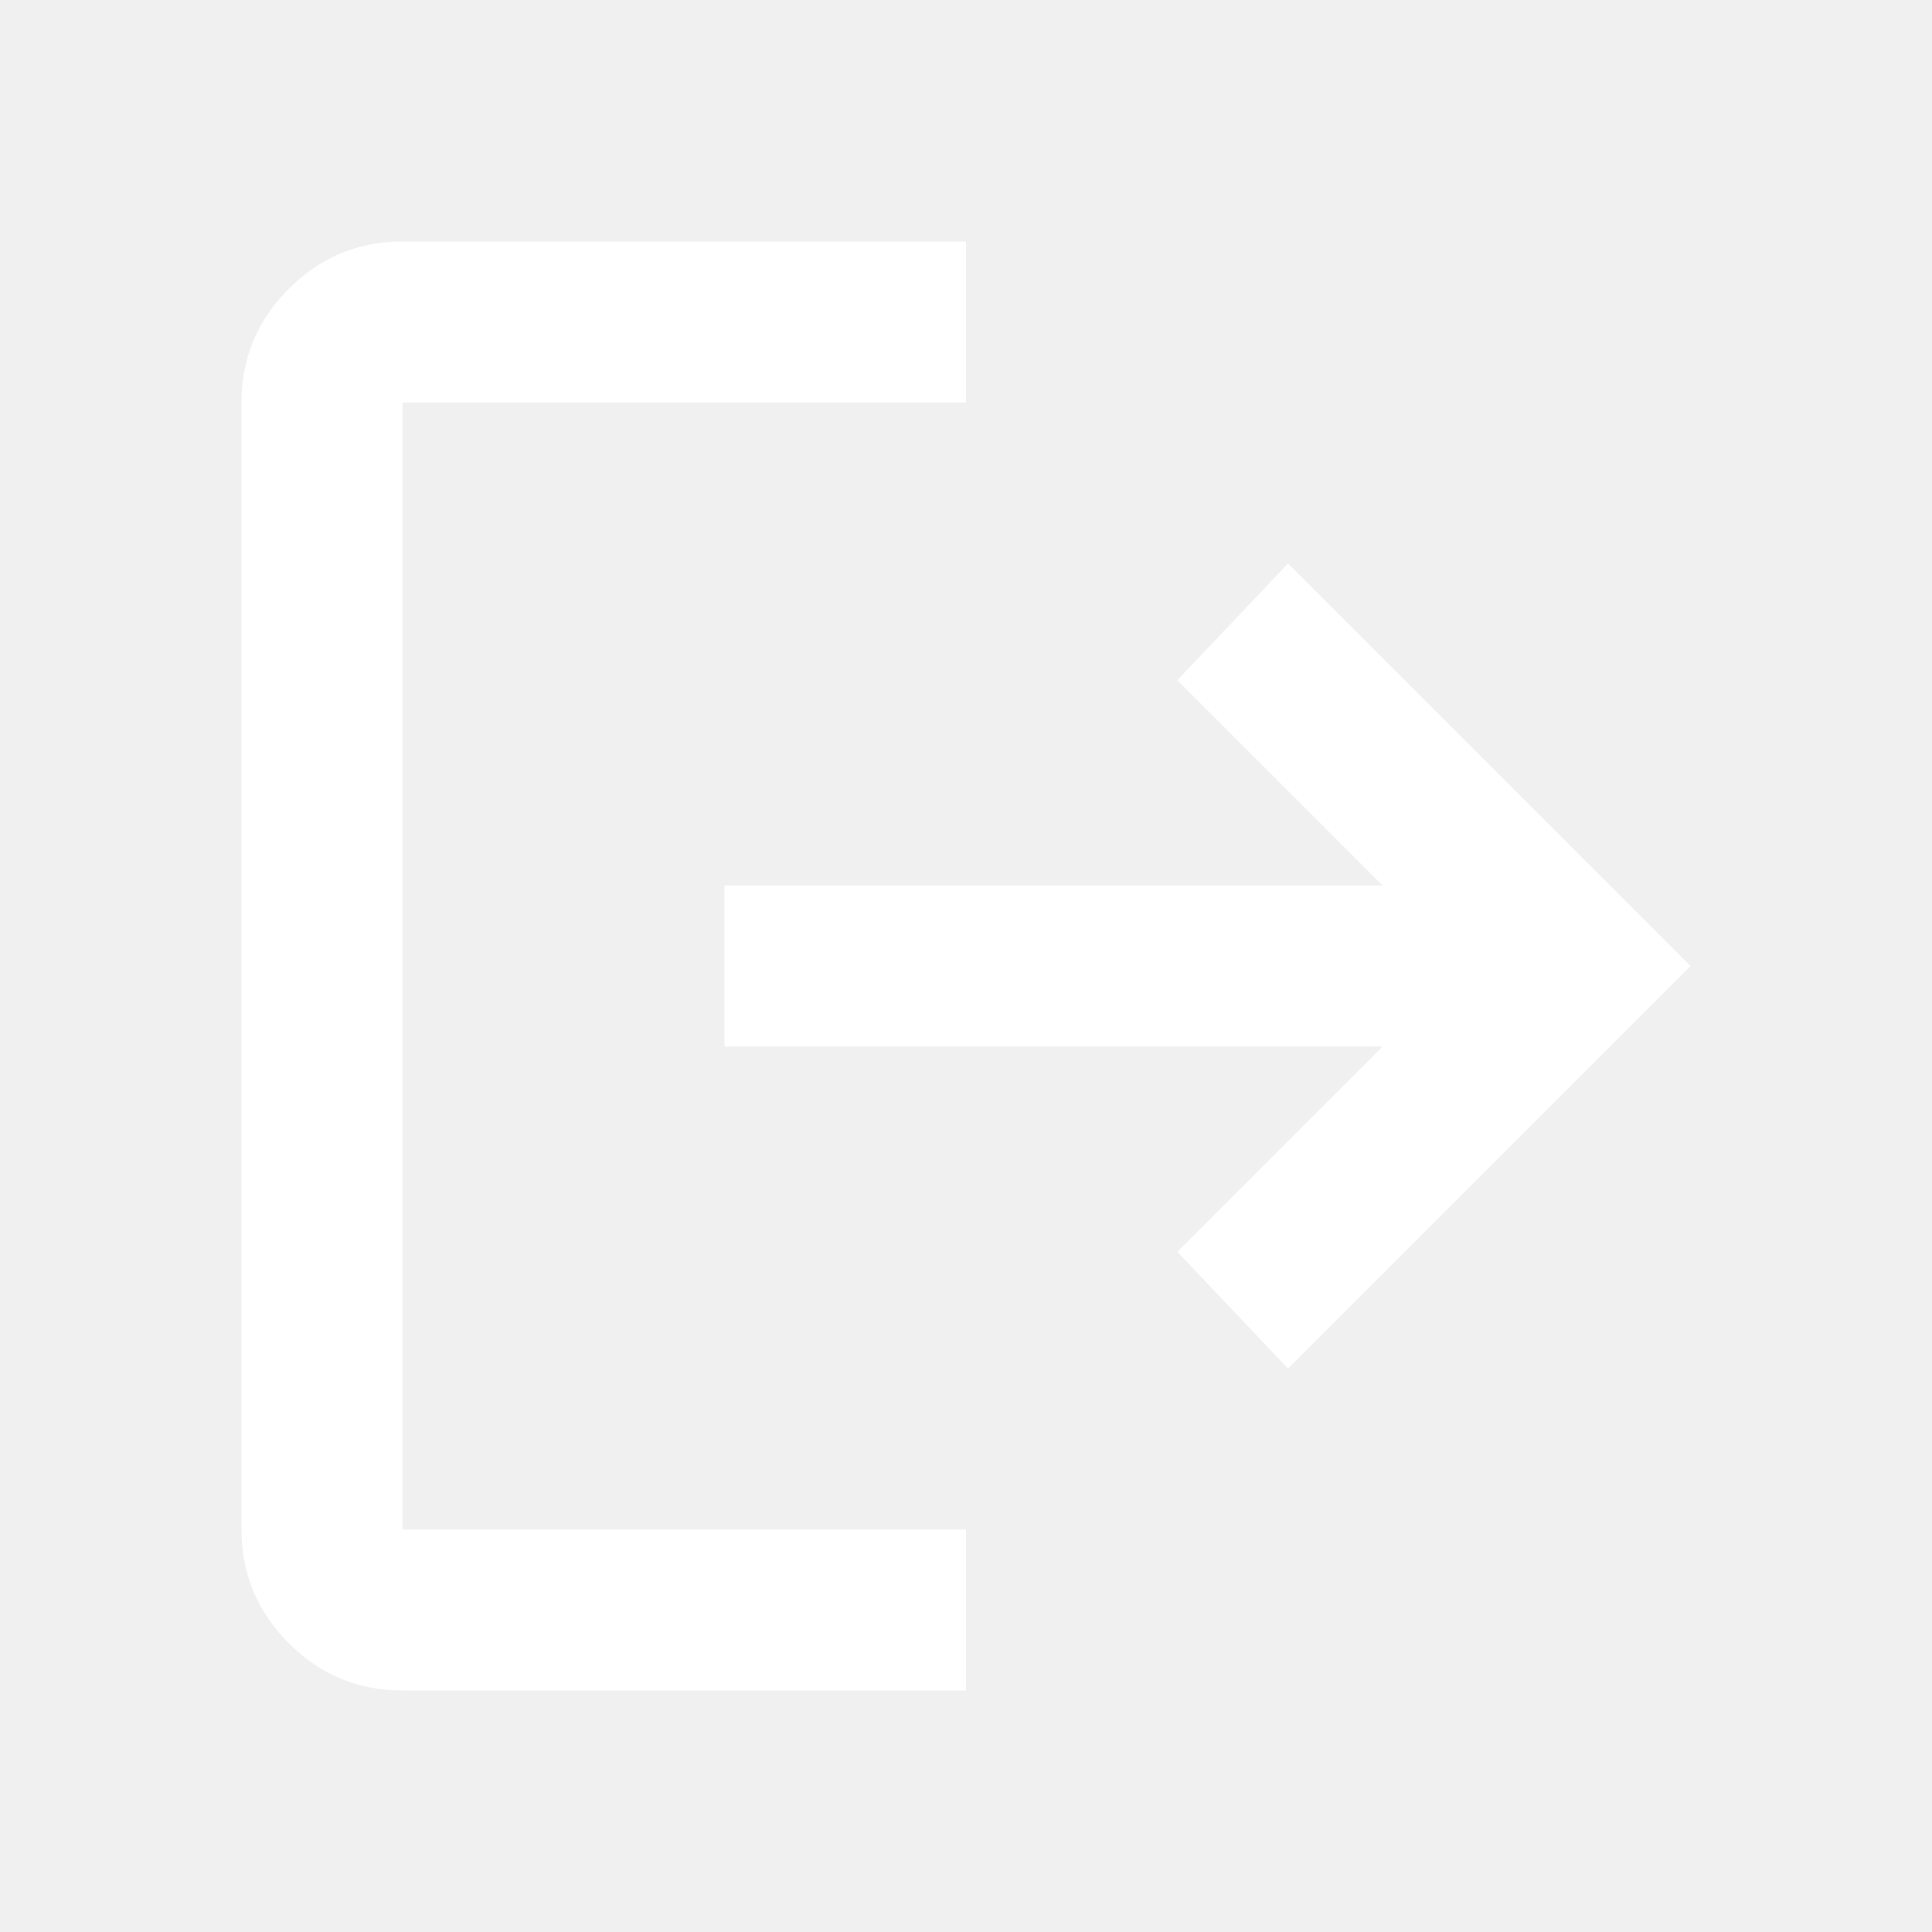
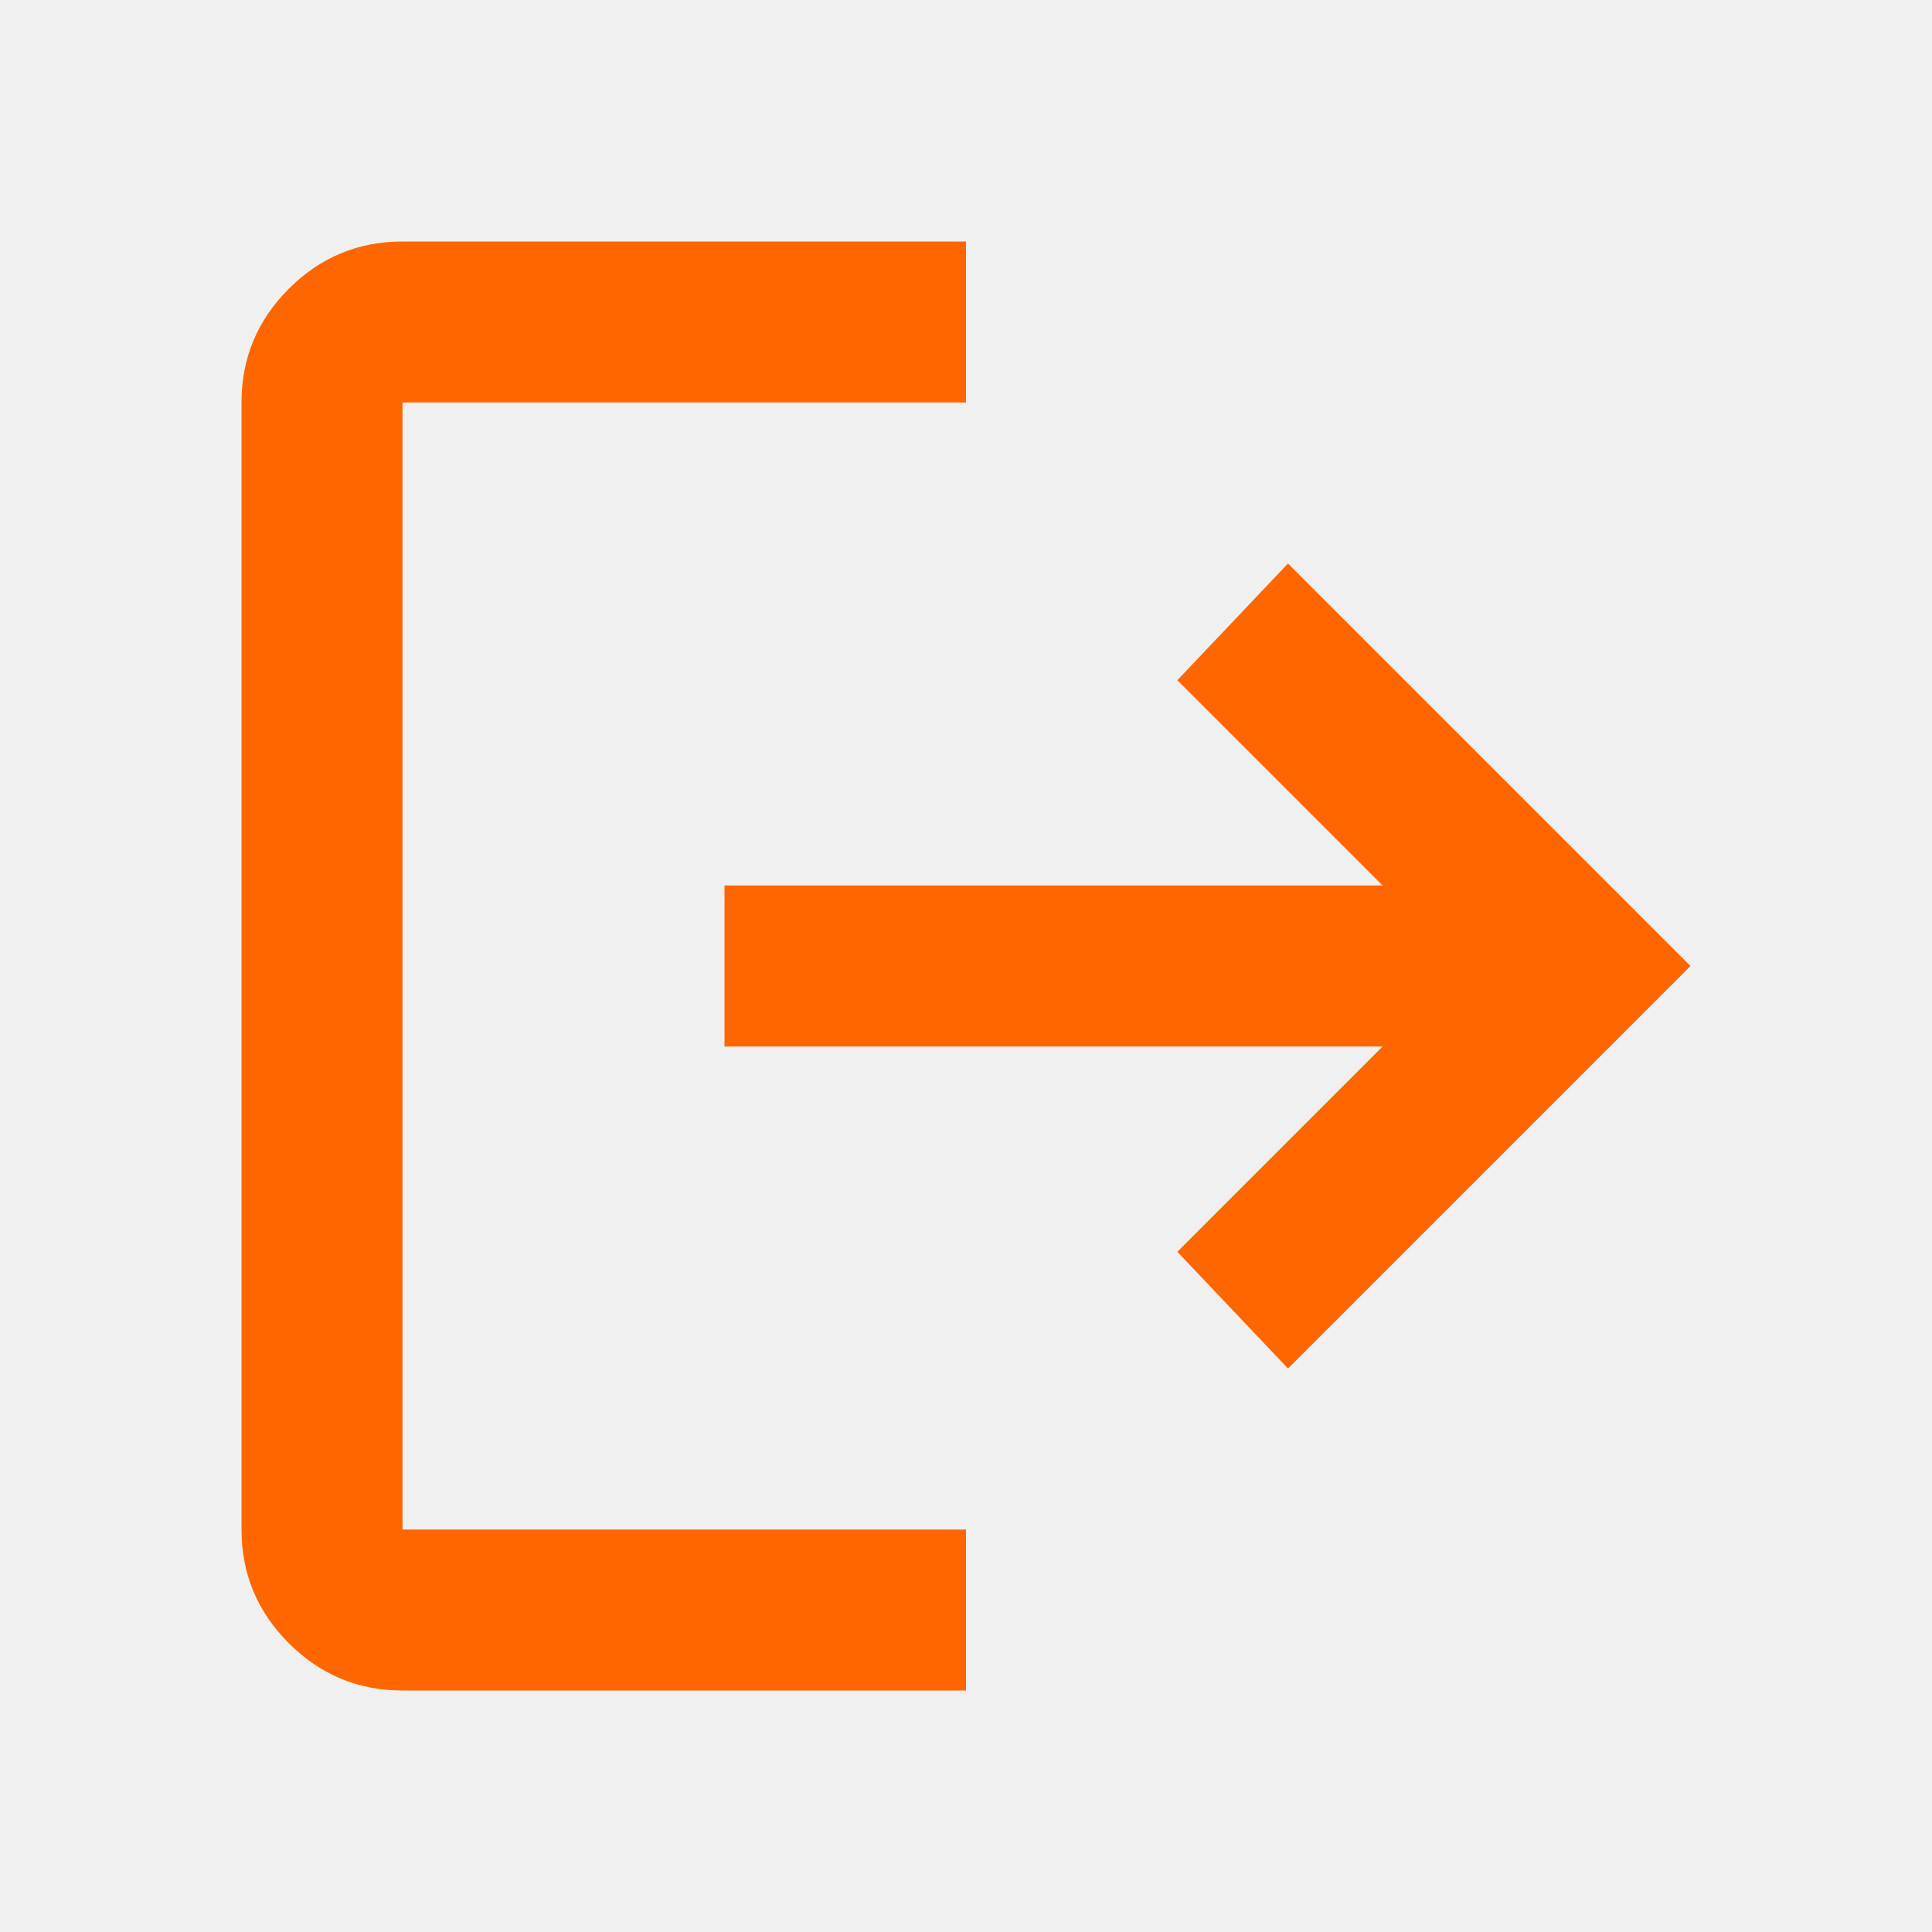
- <svg xmlns="http://www.w3.org/2000/svg" height="24" viewBox="0 -960 960 960" width="24" style="fill: white;">
+ <svg xmlns="http://www.w3.org/2000/svg" height="24" viewBox="0 -960 960 960" width="24" style="fill: #FF6600;">
  <path d="M200-120q-33 0-56.5-23.5T120-200v-560q0-33 23.5-56.5T200-840h280v80H200v560h280v80H200Zm440-160-55-58 102-102H360v-80h327L585-622l55-58 200 200-200 200Z" />
</svg>
